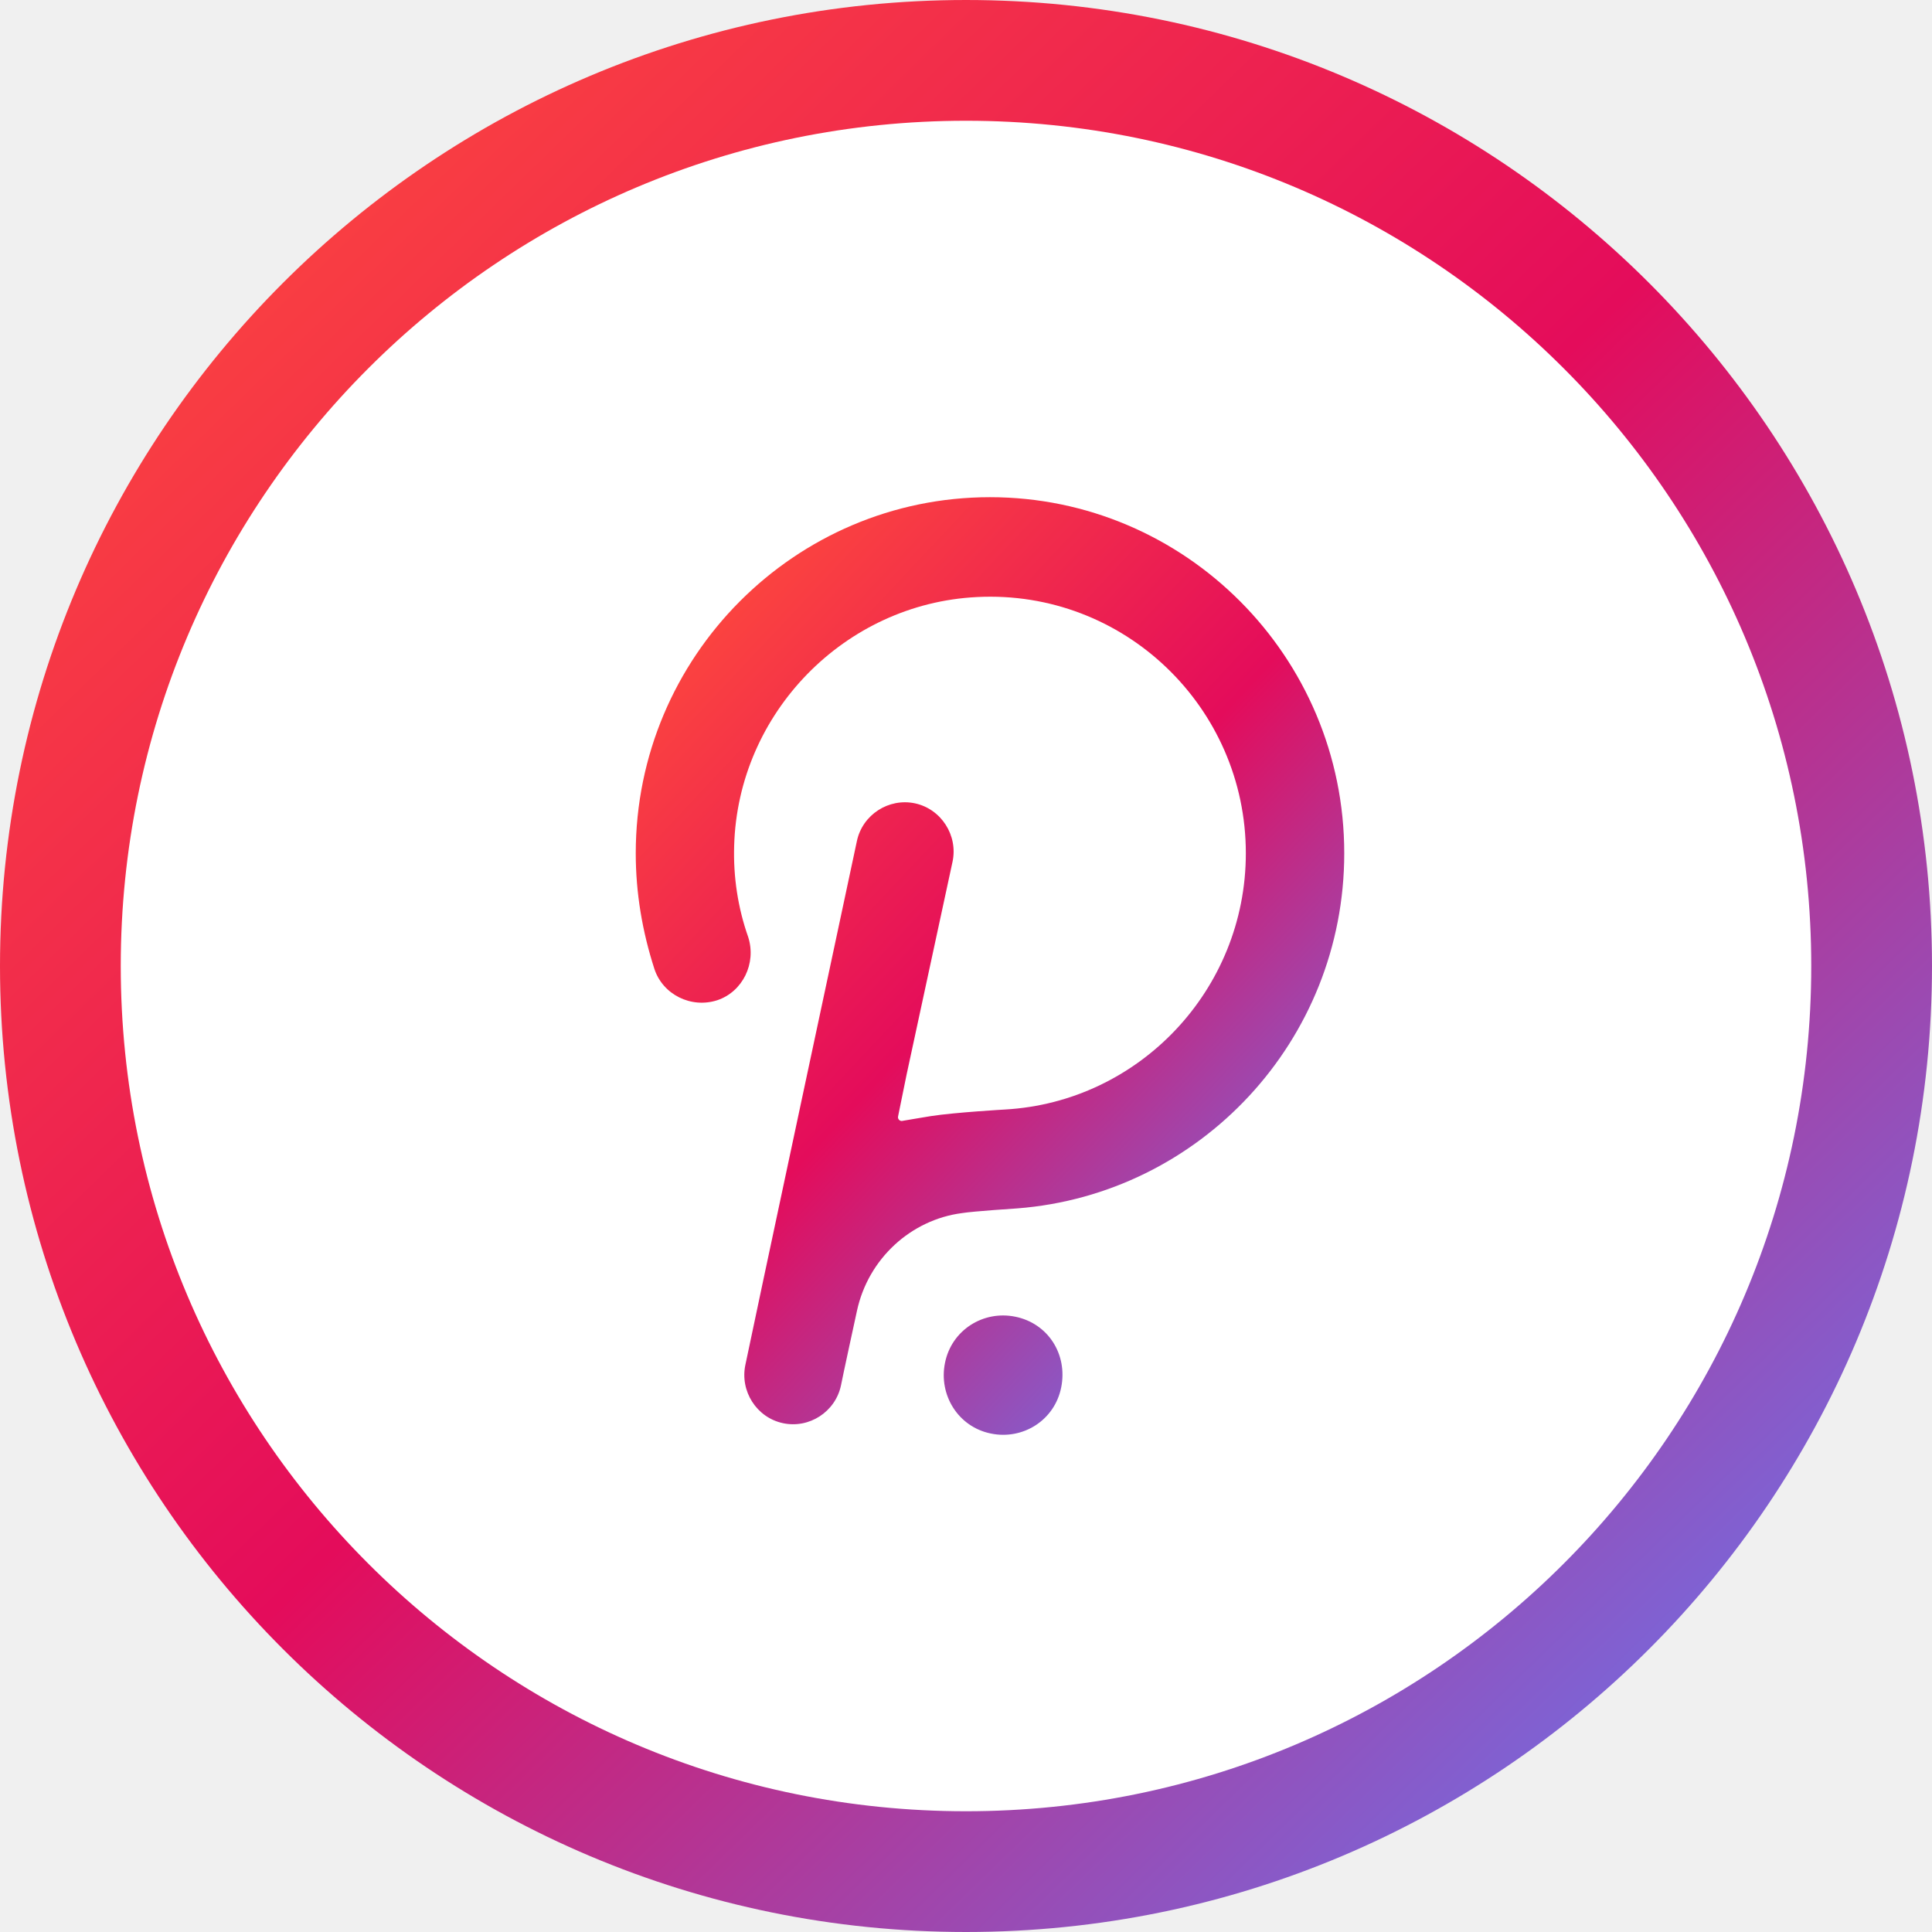
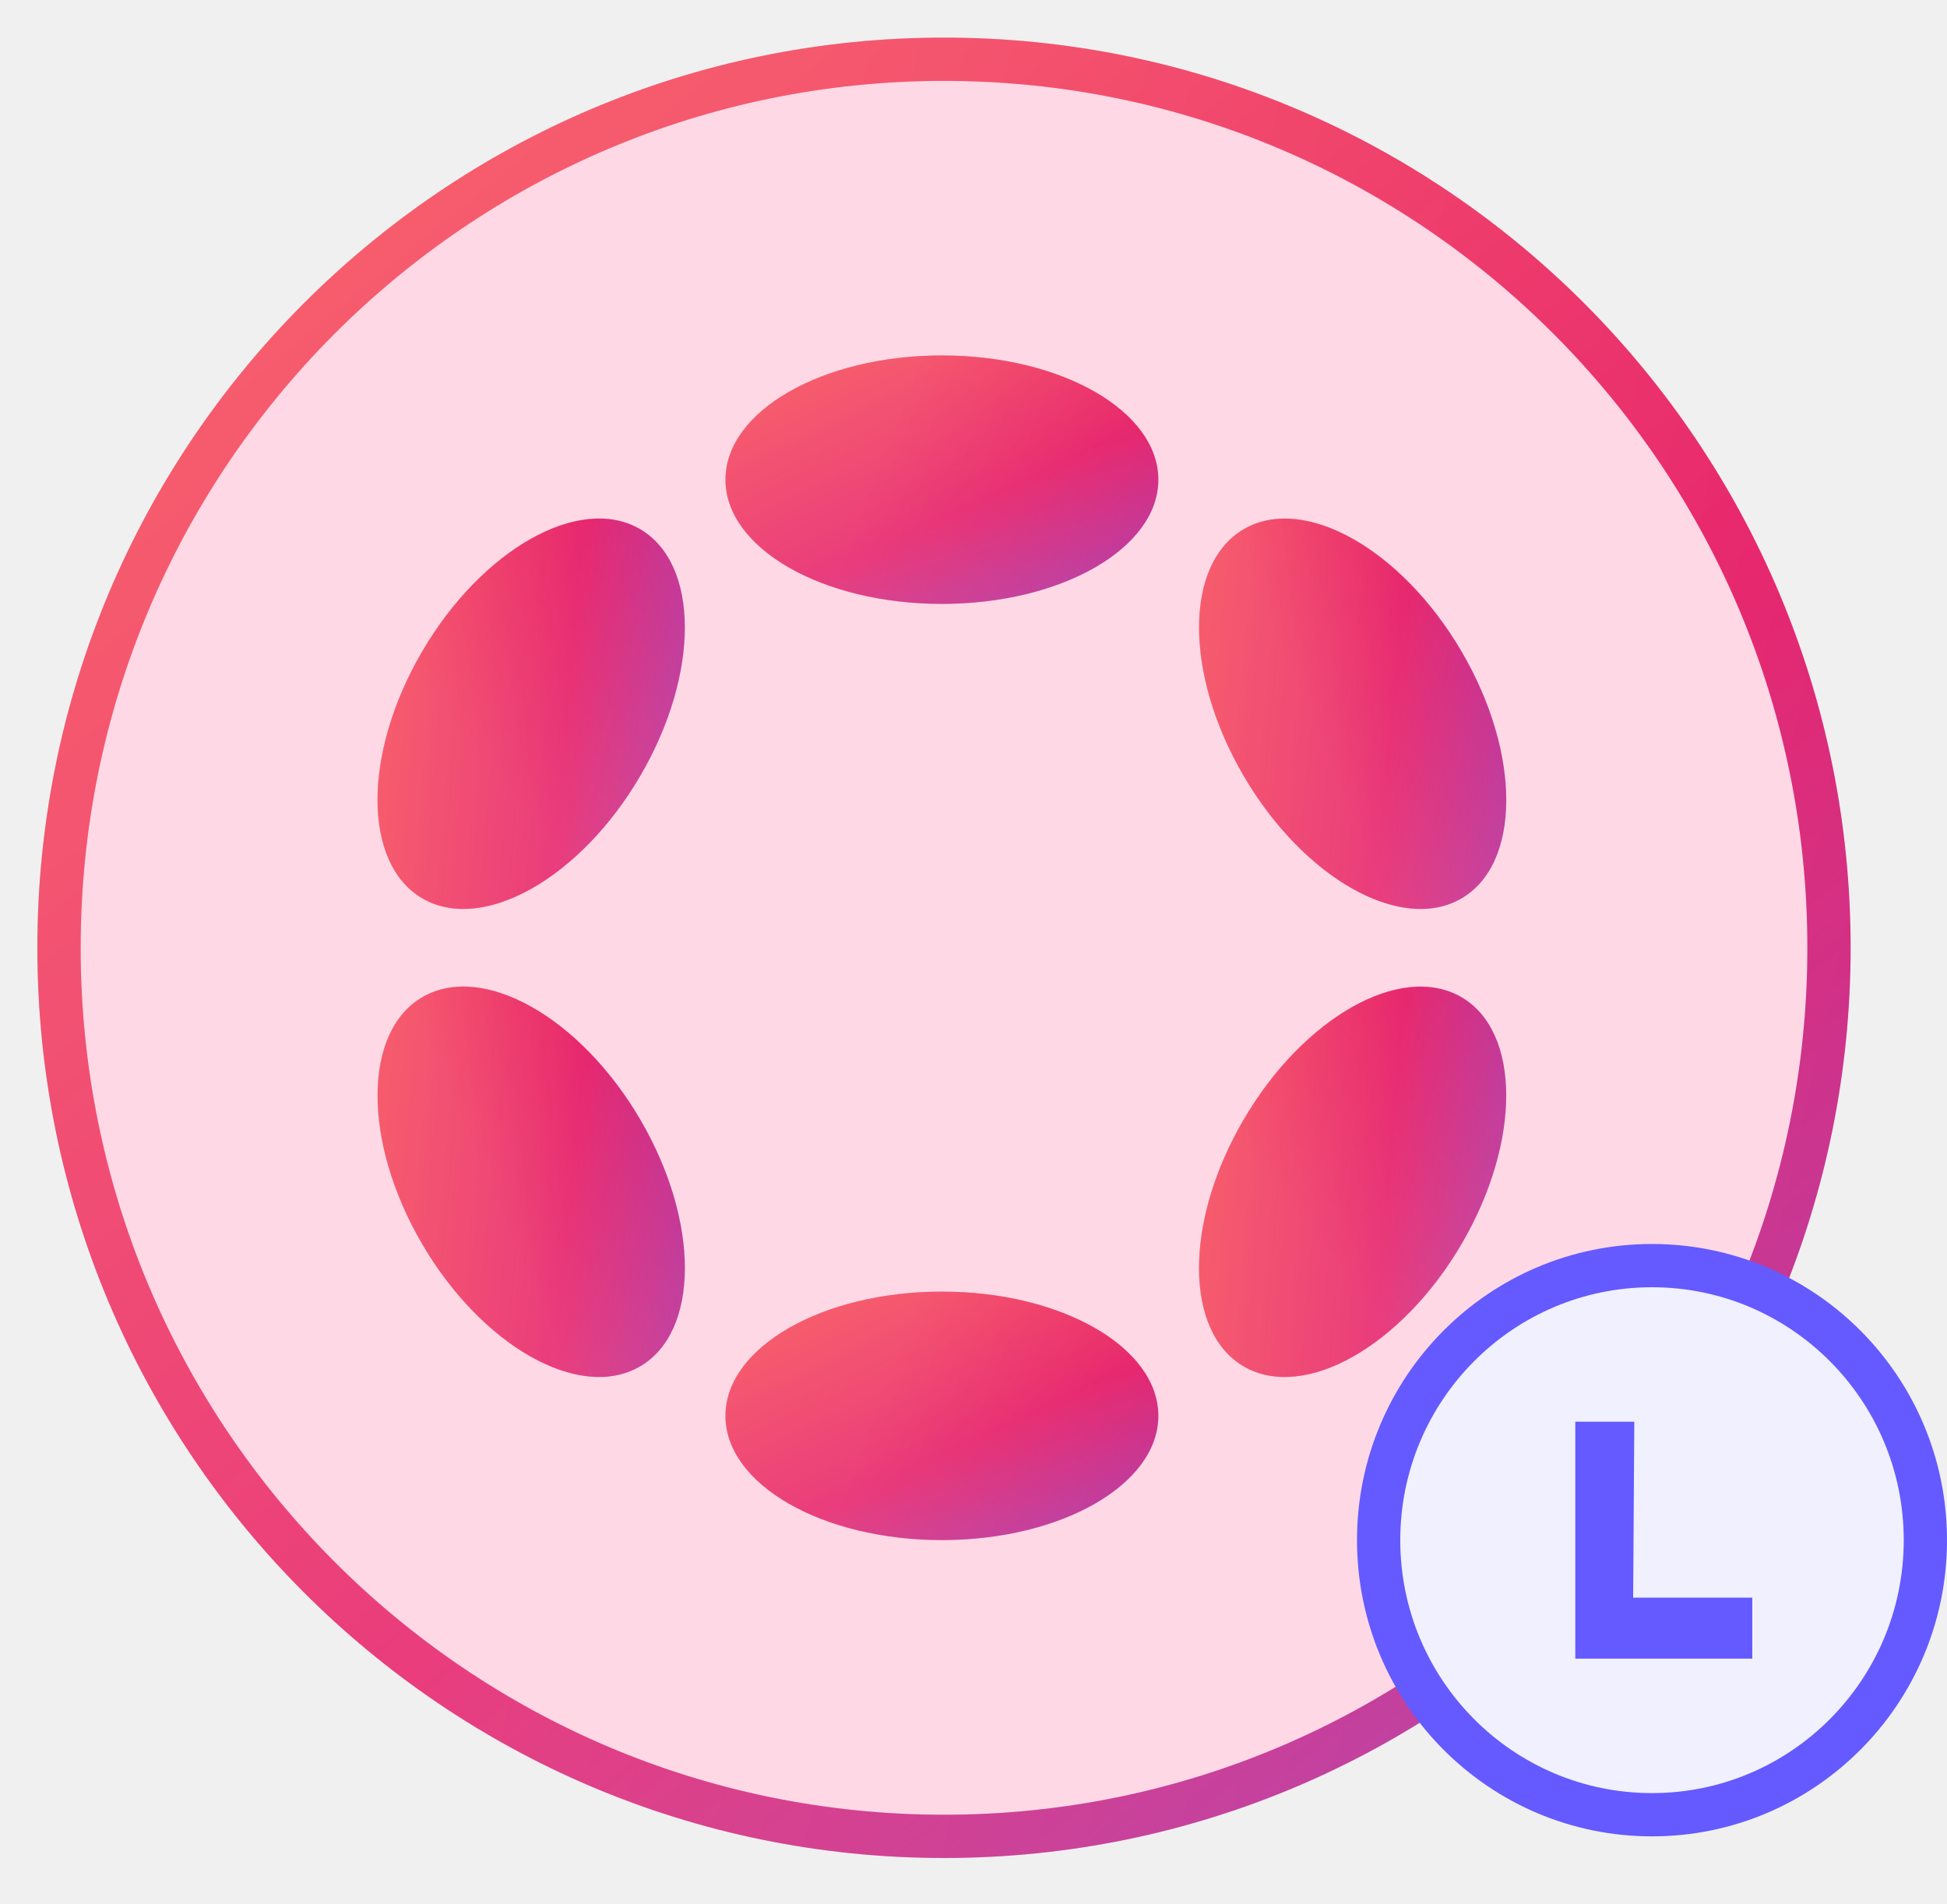
- <svg xmlns="http://www.w3.org/2000/svg" width="32" height="32" viewBox="0 0 32 32" fill="none">
-   <path d="M31 16C31 24.284 24.284 31 16 31C7.716 31 1 24.284 1 16C1 7.716 7.716 1 16 1C24.284 1 31 7.716 31 16Z" fill="white" stroke="url(#paint0_linear)" stroke-width="2" />
-   <path d="M16.397 8.235C13.169 8.235 10.53 10.872 10.53 14.133C10.53 14.788 10.638 15.428 10.84 16.052C10.98 16.473 11.446 16.707 11.88 16.567C12.299 16.427 12.532 15.959 12.393 15.522C12.222 15.038 12.144 14.523 12.16 14.008C12.222 11.808 13.991 9.998 16.18 9.889C18.617 9.764 20.635 11.715 20.635 14.133C20.635 16.395 18.866 18.252 16.646 18.377C16.646 18.377 15.823 18.424 15.419 18.486C15.218 18.517 15.062 18.548 14.954 18.564C14.907 18.58 14.861 18.533 14.876 18.486L15.016 17.799L15.777 14.273C15.87 13.837 15.59 13.4 15.156 13.306C14.721 13.213 14.286 13.493 14.193 13.93C14.193 13.93 12.361 22.511 12.346 22.605C12.253 23.042 12.532 23.479 12.967 23.572C13.402 23.666 13.836 23.385 13.929 22.948C13.945 22.855 14.193 21.716 14.193 21.716C14.38 20.842 15.094 20.202 15.932 20.093C16.118 20.062 16.848 20.015 16.848 20.015C19.875 19.781 22.265 17.238 22.265 14.133C22.265 10.872 19.626 8.235 16.397 8.235ZM16.817 21.809C16.289 21.7 15.761 22.028 15.652 22.574C15.544 23.104 15.87 23.635 16.413 23.744C16.941 23.853 17.468 23.526 17.577 22.979C17.686 22.433 17.36 21.919 16.817 21.809Z" fill="url(#paint1_linear)" />
+ <svg xmlns="http://www.w3.org/2000/svg" width="180" height="176" viewBox="0 0 180 176" fill="none">
+   <ellipse cx="87.273" cy="87.632" rx="81.818" ry="82.155" fill="url(#paint0_linear_17_145)" fill-opacity="0.2" />
+   <ellipse cx="87.273" cy="87.632" rx="81.818" ry="82.155" fill="url(#paint1_linear_17_145)" fill-opacity="0.2" />
+   <ellipse cx="87.273" cy="87.632" rx="81.818" ry="82.155" stroke="url(#paint2_linear_17_145)" />
+   <ellipse cx="87.273" cy="87.632" rx="81.818" ry="82.155" stroke="url(#paint3_linear_17_145)" stroke-opacity="0.2" />
+   <ellipse cx="87.273" cy="87.632" rx="81.818" ry="82.155" fill="#FFD8E5" />
+   <ellipse cx="87.273" cy="87.632" rx="81.818" ry="82.155" stroke="url(#paint4_linear_17_145)" stroke-width="4" />
+   <ellipse cx="87.273" cy="87.632" rx="81.818" ry="82.155" stroke="url(#paint5_linear_17_145)" stroke-opacity="0.2" stroke-width="4" />
+   <g clip-path="url(#clip0_17_145)">
+     <path d="M87.079 55.837C98.13 55.837 107.089 50.694 107.089 44.349C107.089 38.005 98.13 32.862 87.079 32.862C76.028 32.862 67.069 38.005 67.069 44.349C67.069 50.694 76.028 55.837 87.079 55.837Z" fill="url(#paint6_linear_17_145)" />
+     <path d="M87.079 55.837C98.13 55.837 107.089 50.694 107.089 44.349C107.089 38.005 98.13 32.862 87.079 32.862C76.028 32.862 67.069 38.005 67.069 44.349C67.069 50.694 76.028 55.837 87.079 55.837Z" fill="url(#paint7_linear_17_145)" fill-opacity="0.2" />
+     <path d="M87.079 142.394C98.13 142.394 107.089 137.25 107.089 130.906C107.089 124.562 98.13 119.418 87.079 119.418C76.028 119.418 67.069 124.562 67.069 130.906C67.069 137.25 76.028 142.394 87.079 142.394Z" fill="url(#paint8_linear_17_145)" />
+     <path d="M87.079 142.394C98.13 142.394 107.089 137.25 107.089 130.906C107.089 124.562 98.13 119.418 87.079 119.418C76.028 119.418 67.069 124.562 67.069 130.906C67.069 137.25 76.028 142.394 87.079 142.394Z" fill="url(#paint9_linear_17_145)" fill-opacity="0.2" />
+     <path d="M59.193 71.738C64.719 62.292 64.683 52.06 59.113 48.886C53.543 45.711 44.548 50.796 39.023 60.243C33.497 69.69 33.533 79.921 39.103 83.096C44.673 86.27 53.668 81.185 59.193 71.738Z" fill="url(#paint10_linear_17_145)" />
+     <path d="M59.193 71.738C64.719 62.292 64.683 52.06 59.113 48.886C53.543 45.711 44.548 50.796 39.023 60.243C33.497 69.69 33.533 79.921 39.103 83.096C44.673 86.27 53.668 81.185 59.193 71.738Z" fill="url(#paint11_linear_17_145)" fill-opacity="0.2" />
+     <path d="M135.127 115.011C140.652 105.565 140.62 95.335 135.053 92.163C129.487 88.99 120.495 94.077 114.97 103.524C109.444 112.971 109.477 123.2 115.043 126.373C120.609 129.545 129.601 124.458 135.127 115.011Z" fill="url(#paint12_linear_17_145)" />
+     <path d="M135.127 115.011C140.652 105.565 140.62 95.335 135.053 92.163C129.487 88.99 120.495 94.077 114.97 103.524C109.444 112.971 109.477 123.2 115.043 126.373C120.609 129.545 129.601 124.458 135.127 115.011Z" fill="url(#paint13_linear_17_145)" fill-opacity="0.2" />
+     <path d="M59.116 126.37C64.686 123.196 64.722 112.964 59.196 103.517C53.67 94.071 44.676 88.986 39.106 92.16C33.536 95.334 33.5 105.566 39.026 115.013C44.551 124.46 53.546 129.544 59.116 126.37Z" fill="url(#paint14_linear_17_145)" />
+     <path d="M59.116 126.37C64.686 123.196 64.722 112.964 59.196 103.517C53.67 94.071 44.676 88.986 39.106 92.16C33.536 95.334 33.5 105.566 39.026 115.013C44.551 124.46 53.546 129.544 59.116 126.37Z" fill="url(#paint15_linear_17_145)" fill-opacity="0.2" />
+     <path d="M135.058 83.098C140.624 79.926 140.657 69.696 135.131 60.25C129.606 50.803 120.614 45.716 115.048 48.888C109.482 52.06 109.449 62.29 114.975 71.737C120.5 81.184 129.492 86.271 135.058 83.098Z" fill="url(#paint16_linear_17_145)" />
+     <path d="M135.058 83.098C140.624 79.926 140.657 69.696 135.131 60.25C129.606 50.803 120.614 45.716 115.048 48.888C109.482 52.06 109.449 62.29 114.975 71.737C120.5 81.184 129.492 86.271 135.058 83.098Z" fill="url(#paint17_linear_17_145)" fill-opacity="0.2" />
+   </g>
+   <path d="M178 142.401C178 156.429 166.677 167.786 152.727 167.786C138.777 167.786 127.455 156.429 127.455 142.401C127.455 128.374 138.777 117.016 152.727 117.016C166.677 117.016 178 128.374 178 142.401Z" fill="#F1F0FF" stroke="#645AFF" stroke-width="4" />
+   <path d="M145.636 153.355L162 153.355V147.715H150.985L151.091 131.447H145.636V153.355Z" fill="#645AFF" />
  <defs>
-     <linearGradient id="paint0_linear" x1="32.142" y1="31" x2="2.391" y2="0.404" gradientUnits="userSpaceOnUse">
-       <stop stop-color="#5A81FF" />
-       <stop offset="0.524" stop-color="#E40C5B" />
-       <stop offset="1" stop-color="#FF4C3B" />
+     <linearGradient id="paint0_linear_17_145" x1="235.398" y1="235.784" x2="6.006" y2="-43.994" gradientUnits="userSpaceOnUse">
+       <stop stop-color="#645AFF" />
+       <stop offset="0.521" stop-color="#E40C5B" />
+       <stop offset="0.986" stop-color="#FF4C3B" />
    </linearGradient>
-     <linearGradient id="paint1_linear" x1="21.607" y1="23.765" x2="8.846" y2="11.773" gradientUnits="userSpaceOnUse">
-       <stop stop-color="#5A81FF" />
-       <stop offset="0.524" stop-color="#E40C5B" />
-       <stop offset="1" stop-color="#FF4C3B" />
+     <linearGradient id="paint1_linear_17_145" x1="92.932" y1="-62.027" x2="302.754" y2="-16.117" gradientUnits="userSpaceOnUse">
+       <stop stop-color="white" />
+       <stop offset="1" stop-color="white" stop-opacity="0" />
    </linearGradient>
+     <linearGradient id="paint2_linear_17_145" x1="235.398" y1="235.784" x2="6.006" y2="-43.994" gradientUnits="userSpaceOnUse">
+       <stop stop-color="#645AFF" />
+       <stop offset="0.521" stop-color="#E40C5B" />
+       <stop offset="0.986" stop-color="#FF4C3B" />
+     </linearGradient>
+     <linearGradient id="paint3_linear_17_145" x1="92.932" y1="-62.027" x2="302.754" y2="-16.117" gradientUnits="userSpaceOnUse">
+       <stop stop-color="white" />
+       <stop offset="1" stop-color="white" stop-opacity="0" />
+     </linearGradient>
+     <linearGradient id="paint4_linear_17_145" x1="235.398" y1="235.784" x2="6.006" y2="-43.994" gradientUnits="userSpaceOnUse">
+       <stop stop-color="#645AFF" />
+       <stop offset="0.521" stop-color="#E40C5B" />
+       <stop offset="0.986" stop-color="#FF4C3B" />
+     </linearGradient>
+     <linearGradient id="paint5_linear_17_145" x1="92.932" y1="-62.027" x2="302.754" y2="-16.117" gradientUnits="userSpaceOnUse">
+       <stop stop-color="white" />
+       <stop offset="1" stop-color="white" stop-opacity="0" />
+     </linearGradient>
+     <linearGradient id="paint6_linear_17_145" x1="123.306" y1="65.065" x2="98.164" y2="11.431" gradientUnits="userSpaceOnUse">
+       <stop stop-color="#645AFF" />
+       <stop offset="0.521" stop-color="#E40C5B" />
+       <stop offset="0.986" stop-color="#FF4C3B" />
+     </linearGradient>
+     <linearGradient id="paint7_linear_17_145" x1="88.463" y1="23.423" x2="135.367" y2="41.373" gradientUnits="userSpaceOnUse">
+       <stop stop-color="white" />
+       <stop offset="1" stop-color="white" stop-opacity="0" />
+     </linearGradient>
+     <linearGradient id="paint8_linear_17_145" x1="123.306" y1="151.622" x2="98.164" y2="97.988" gradientUnits="userSpaceOnUse">
+       <stop stop-color="#645AFF" />
+       <stop offset="0.521" stop-color="#E40C5B" />
+       <stop offset="0.986" stop-color="#FF4C3B" />
+     </linearGradient>
+     <linearGradient id="paint9_linear_17_145" x1="88.463" y1="109.98" x2="135.367" y2="127.93" gradientUnits="userSpaceOnUse">
+       <stop stop-color="white" />
+       <stop offset="1" stop-color="white" stop-opacity="0" />
+     </linearGradient>
+     <linearGradient id="paint10_linear_17_145" x1="85.409" y1="45.389" x2="25.71" y2="40.541" gradientUnits="userSpaceOnUse">
+       <stop stop-color="#645AFF" />
+       <stop offset="0.521" stop-color="#E40C5B" />
+       <stop offset="0.986" stop-color="#FF4C3B" />
+     </linearGradient>
+     <linearGradient id="paint11_linear_17_145" x1="31.428" y1="54.337" x2="69.94" y2="22.383" gradientUnits="userSpaceOnUse">
+       <stop stop-color="white" />
+       <stop offset="1" stop-color="white" stop-opacity="0" />
+     </linearGradient>
+     <linearGradient id="paint12_linear_17_145" x1="161.337" y1="88.659" x2="101.672" y2="83.798" gradientUnits="userSpaceOnUse">
+       <stop stop-color="#645AFF" />
+       <stop offset="0.521" stop-color="#E40C5B" />
+       <stop offset="0.986" stop-color="#FF4C3B" />
+     </linearGradient>
+     <linearGradient id="paint13_linear_17_145" x1="107.381" y1="97.621" x2="145.897" y2="65.678" gradientUnits="userSpaceOnUse">
+       <stop stop-color="white" />
+       <stop offset="1" stop-color="white" stop-opacity="0" />
+     </linearGradient>
+     <linearGradient id="paint14_linear_17_145" x1="85.412" y1="129.705" x2="19.591" y2="123.31" gradientUnits="userSpaceOnUse">
+       <stop stop-color="#645AFF" />
+       <stop offset="0.521" stop-color="#E40C5B" />
+       <stop offset="0.986" stop-color="#FF4C3B" />
+     </linearGradient>
+     <linearGradient id="paint15_linear_17_145" x1="31.582" y1="77.708" x2="60.105" y2="65.612" gradientUnits="userSpaceOnUse">
+       <stop stop-color="white" />
+       <stop offset="1" stop-color="white" stop-opacity="0" />
+     </linearGradient>
+     <linearGradient id="paint16_linear_17_145" x1="161.342" y1="86.441" x2="95.548" y2="80.07" gradientUnits="userSpaceOnUse">
+       <stop stop-color="#645AFF" />
+       <stop offset="0.521" stop-color="#E40C5B" />
+       <stop offset="0.986" stop-color="#FF4C3B" />
+     </linearGradient>
+     <linearGradient id="paint17_linear_17_145" x1="107.524" y1="34.436" x2="136.026" y2="22.346" gradientUnits="userSpaceOnUse">
+       <stop stop-color="white" />
+       <stop offset="1" stop-color="white" stop-opacity="0" />
+     </linearGradient>
+     <clipPath id="clip0_17_145">
+       <rect width="104.348" height="109.539" fill="white" transform="translate(34.9091 32.8618)" />
+     </clipPath>
  </defs>
</svg>
